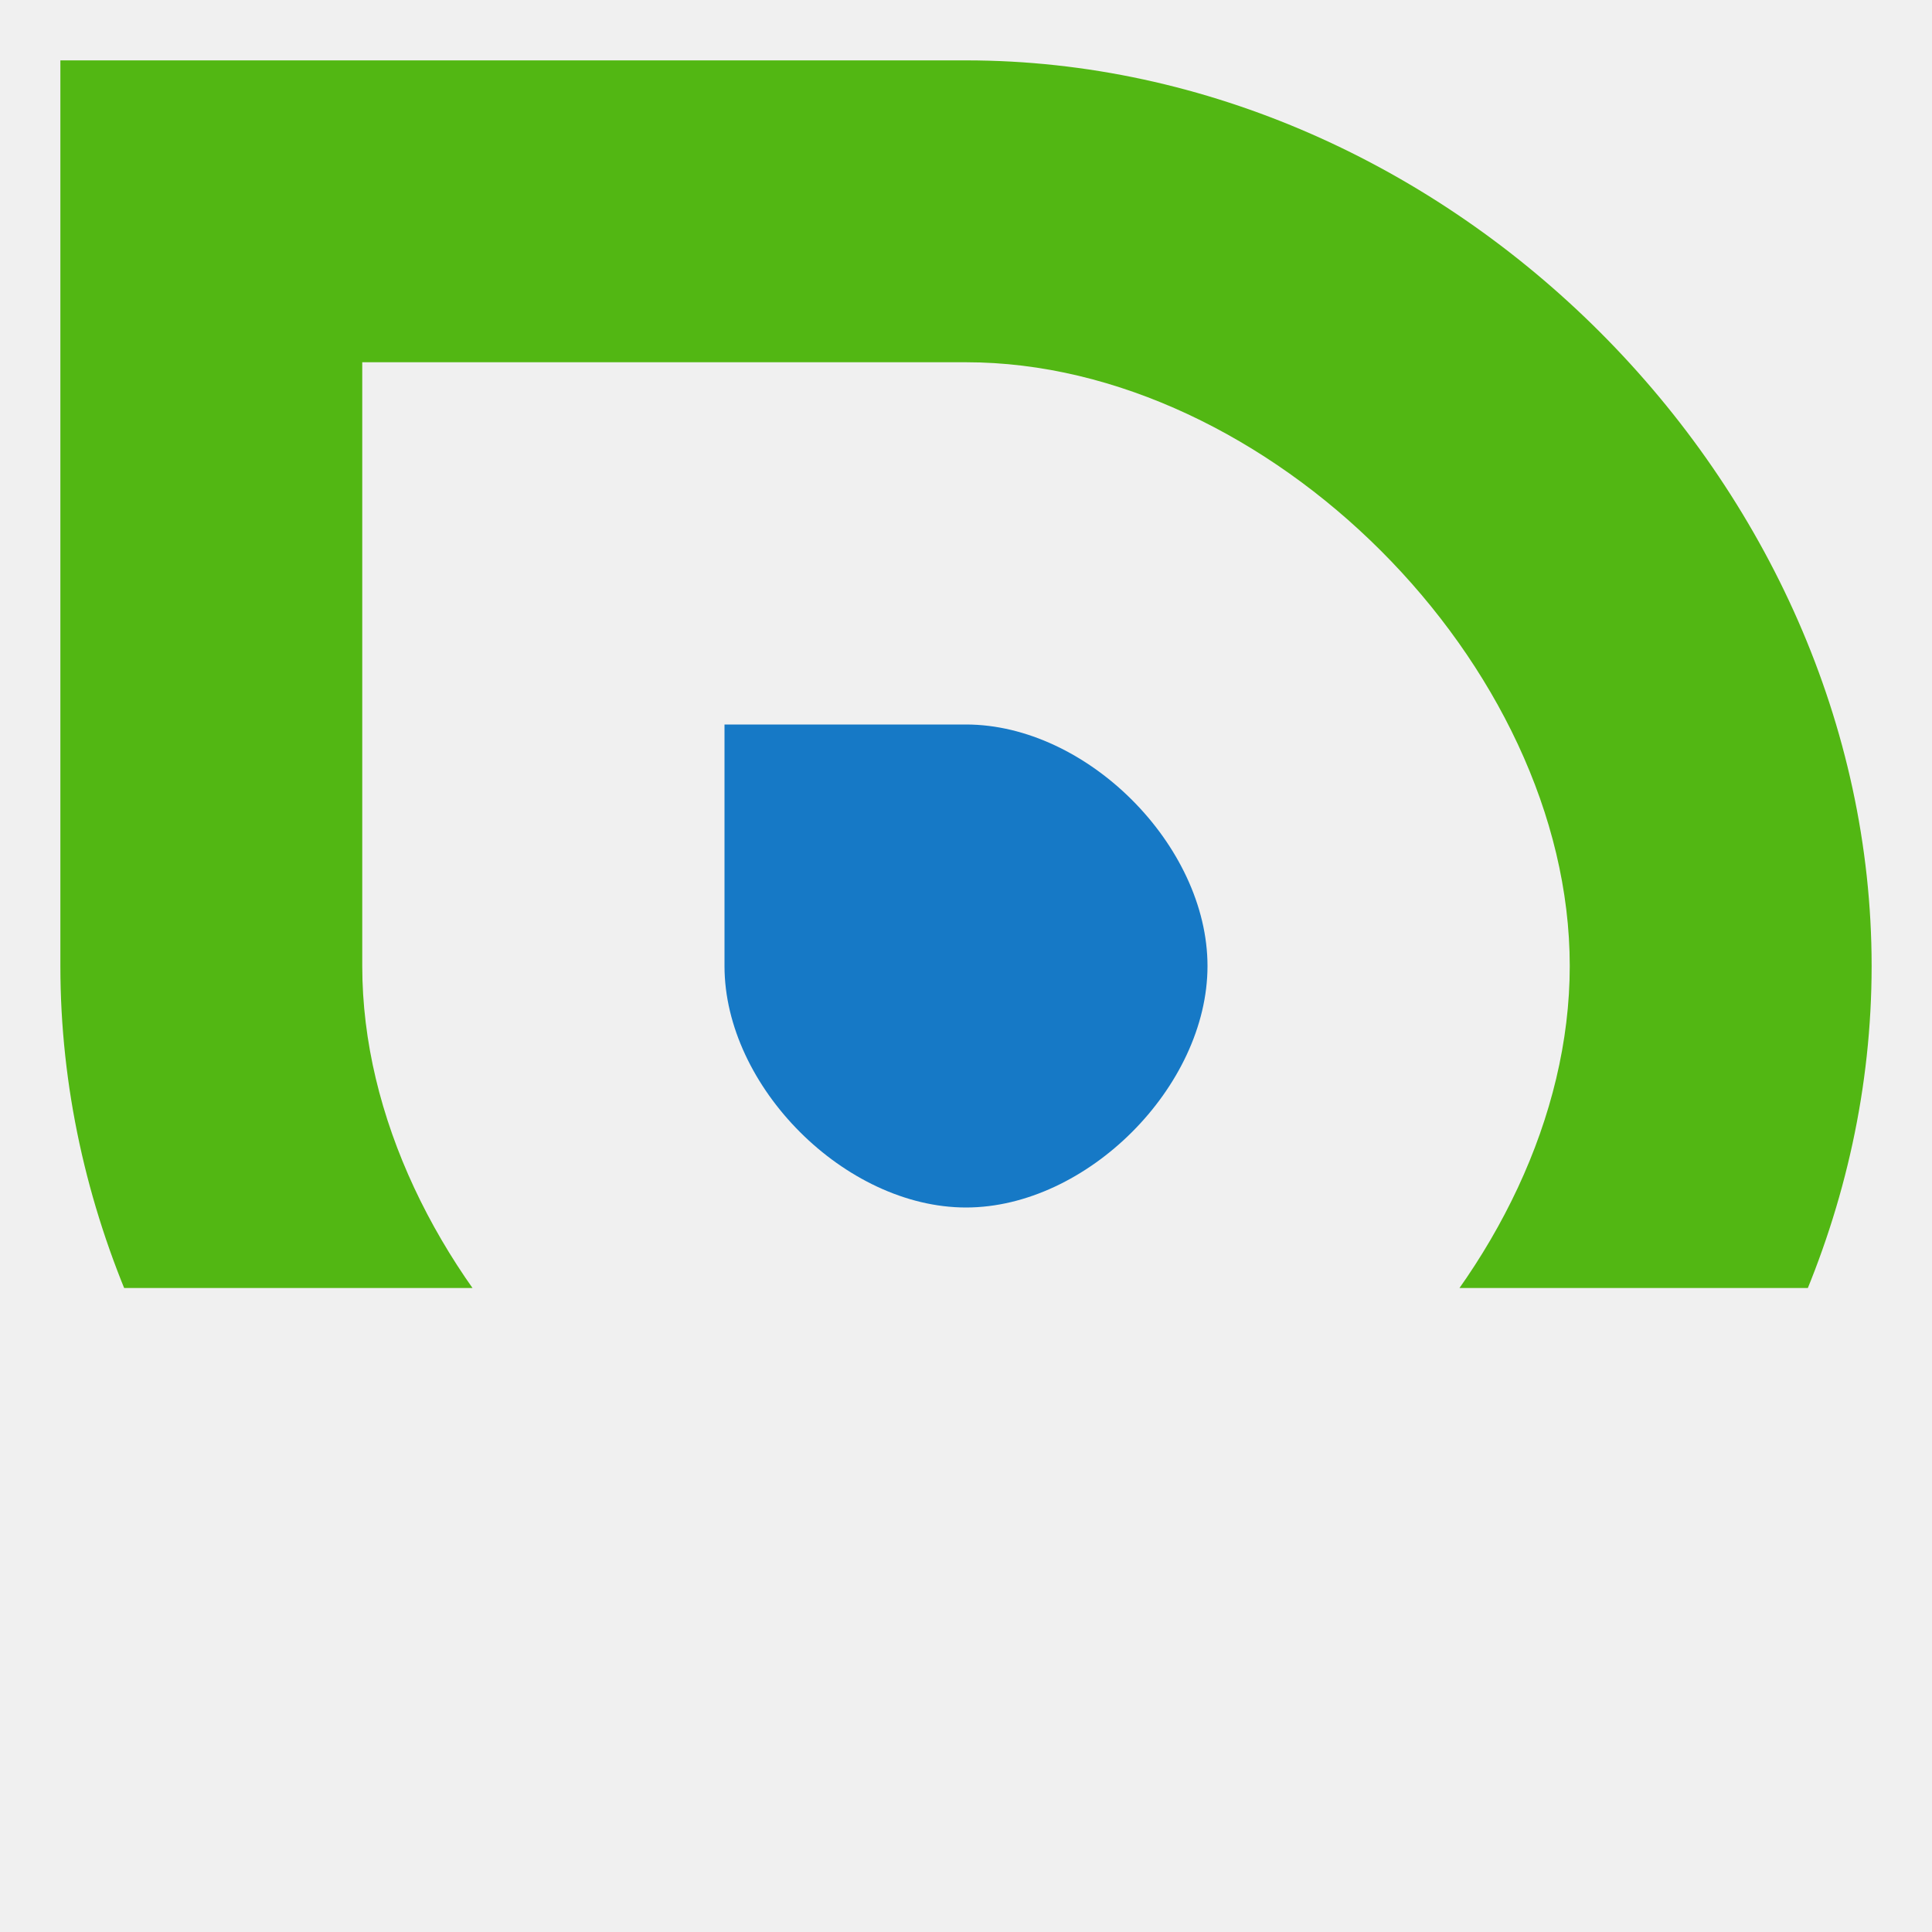
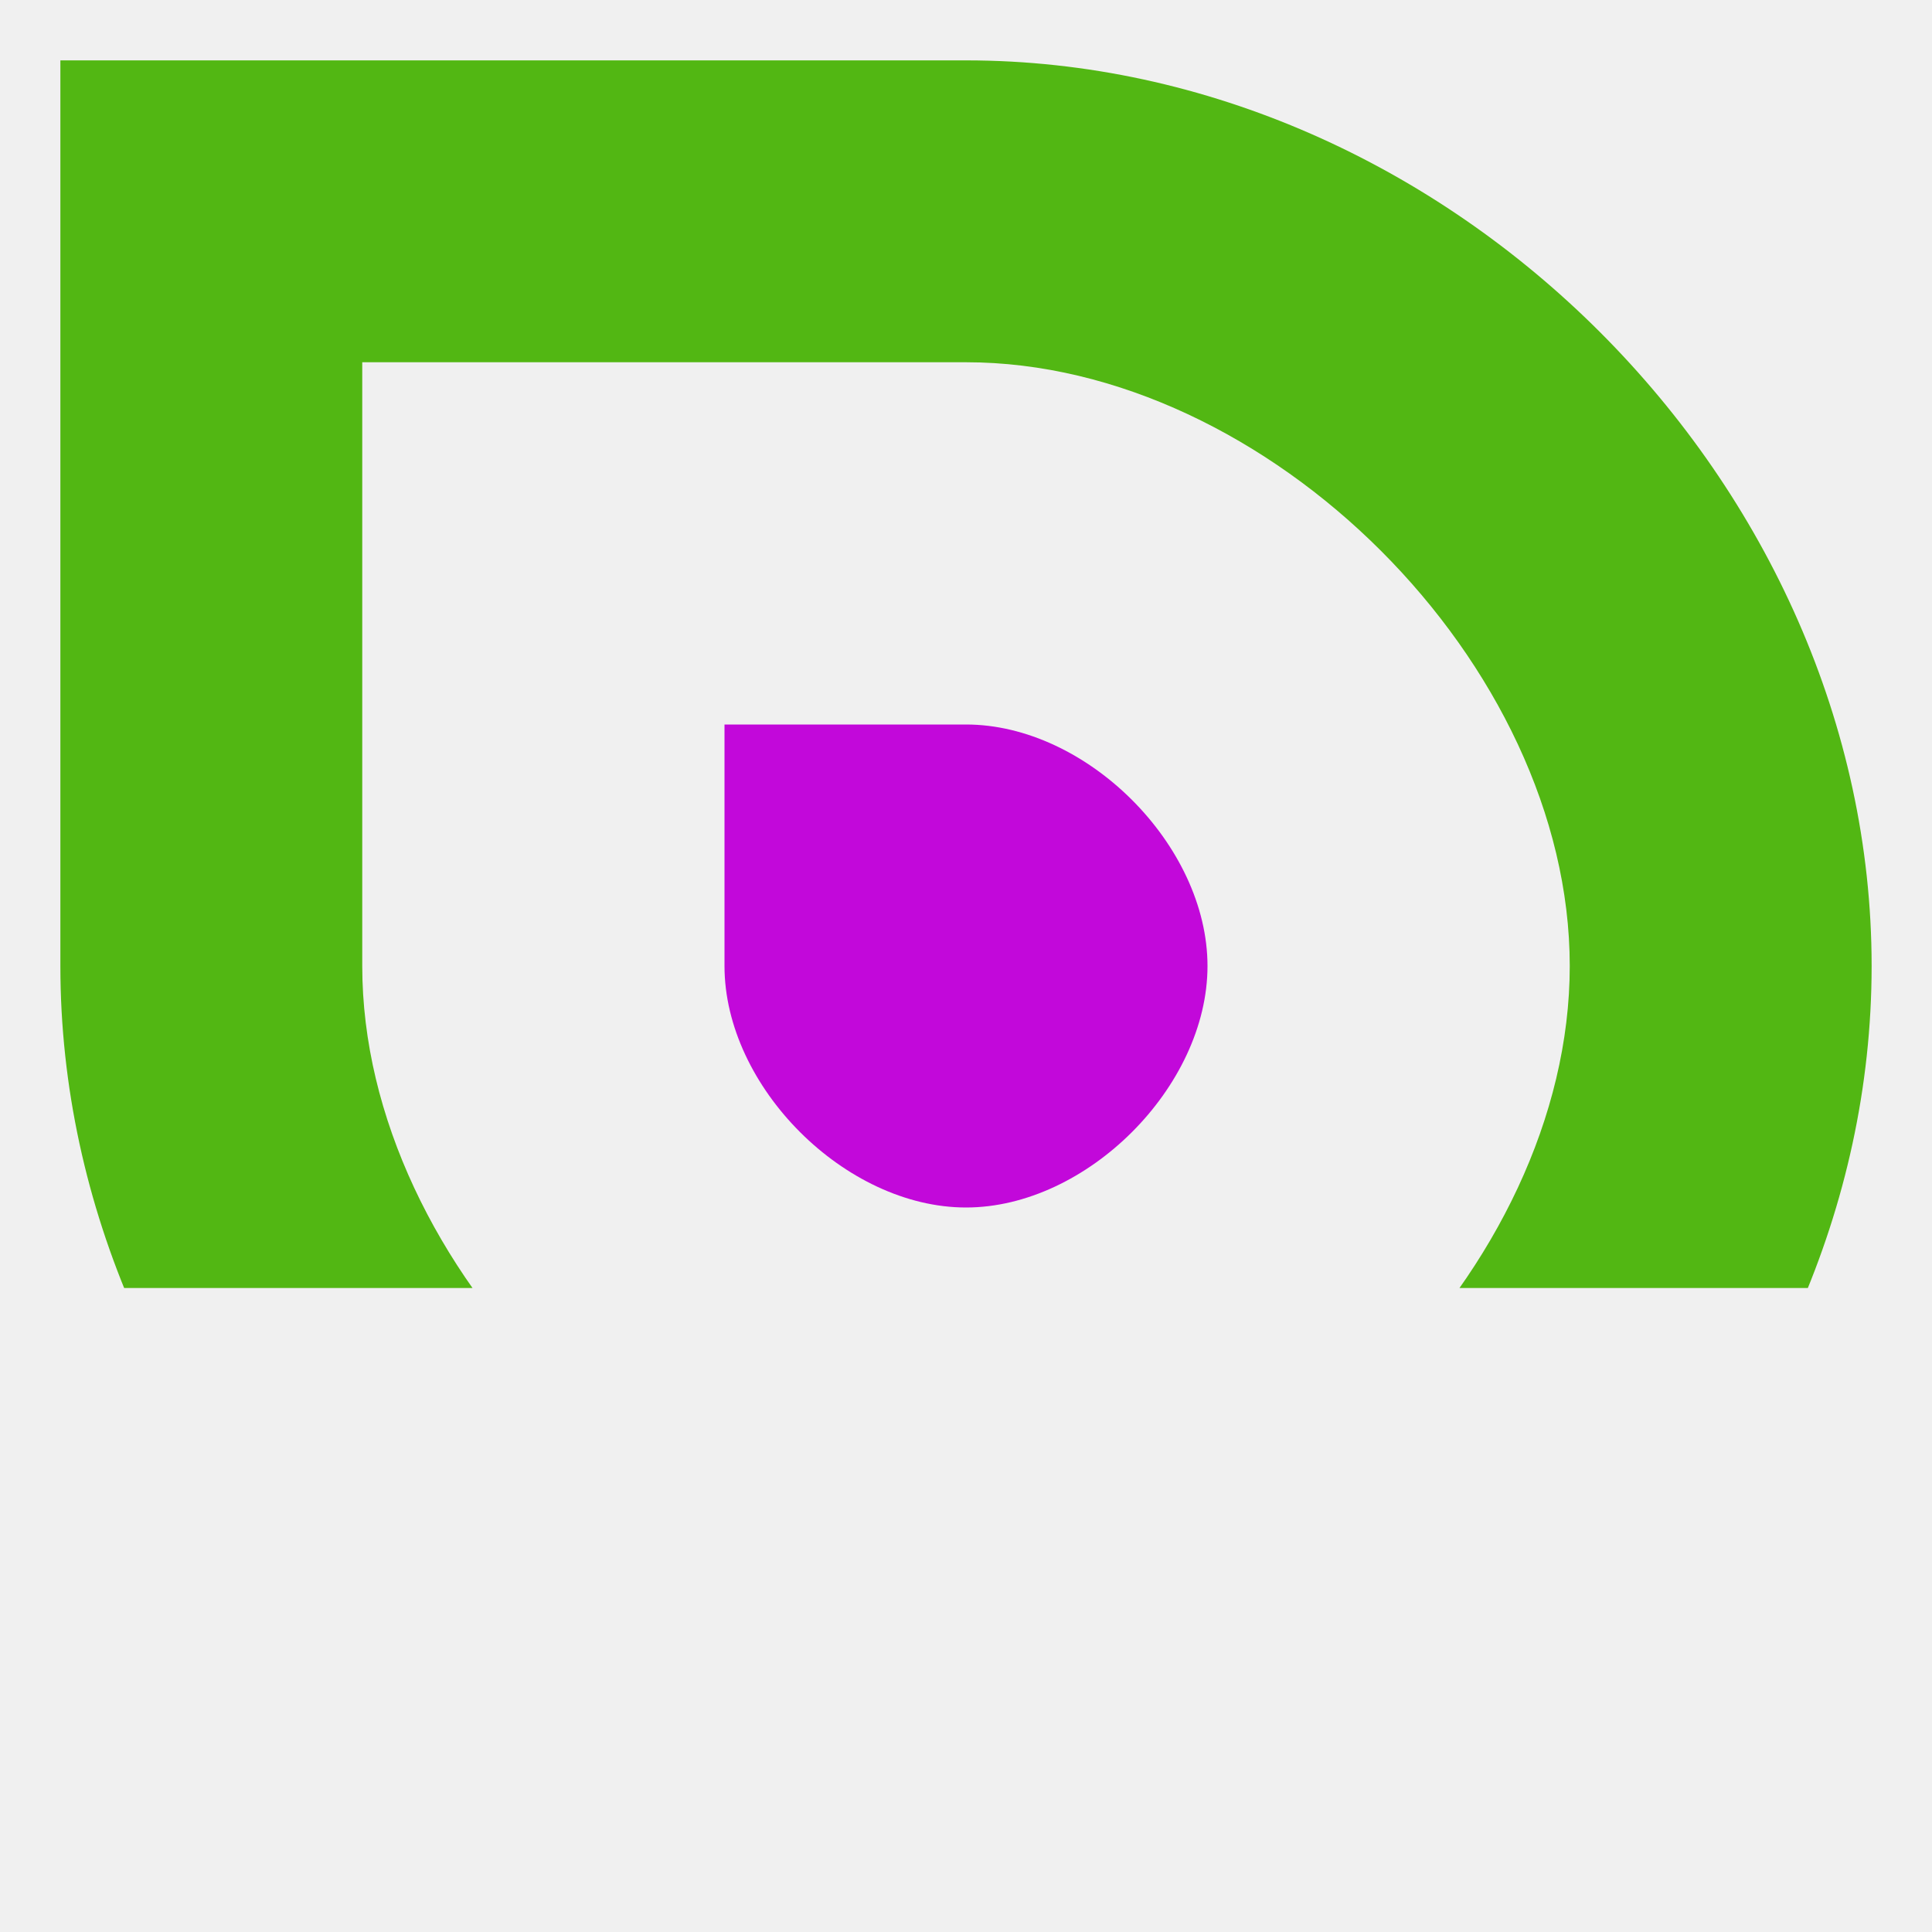
<svg viewBox="0 0 48 48" fill="none">
  <style>
    #outer-rect { fill: #52b713; }
-     #inner-rect { fill: #1679C6; }
+     #inner-rect { fill: #c208da; }
    @media (prefers-color-scheme: dark) {
      #outer-rect { fill: #83e149; }
-         #inner-rect { fill: #ffffff; }
+       #inner-rect { fill: #ffffff; }
    }
  </style>
  <clipPath id="outerClip">
    <path id="outer-path" fill-rule="evenodd" clip-rule="evenodd" d="M 1.5 1.5 h 22.5 c 12 0 22.5 10.5 22.5 22.5 c 0 12 -10.5 22.5 -22.5 22.5 c -12 0 -22.5 -10.5 -22.5 -22.5 v -22.5 Z M 9 9 h 15 c 7.5 0 15 7.5 15 15 c 0 7.5 -7.5 15 -15 15 c -7.5 0 -15 -7.5 -15 -15 v -15 Z" fill="#72BE44" />
  </clipPath>
  <clipPath id="innerClip">
    <path id="inner-path" fill-rule="evenodd" clip-rule="evenodd" d="M 18 18 h 6 c 3 0 6 3 6 6 c 0 3 -3 6 -6 6 c -3 0 -6 -3 -6 -6 v -6 Z" fill="#1679C6" />
  </clipPath>
  <rect id="outer-rect" width="48" height="32" fill="#52b713" clip-path="url(#outerClip)" />
-   <rect id="inner-rect" width="48" height="32" fill="#1679C6" clip-path="url(#innerClip)" />
+   <rect id="inner-rect" width="48" height="32" fill="#d61010" clip-path="url(#innerClip)" />
</svg>
